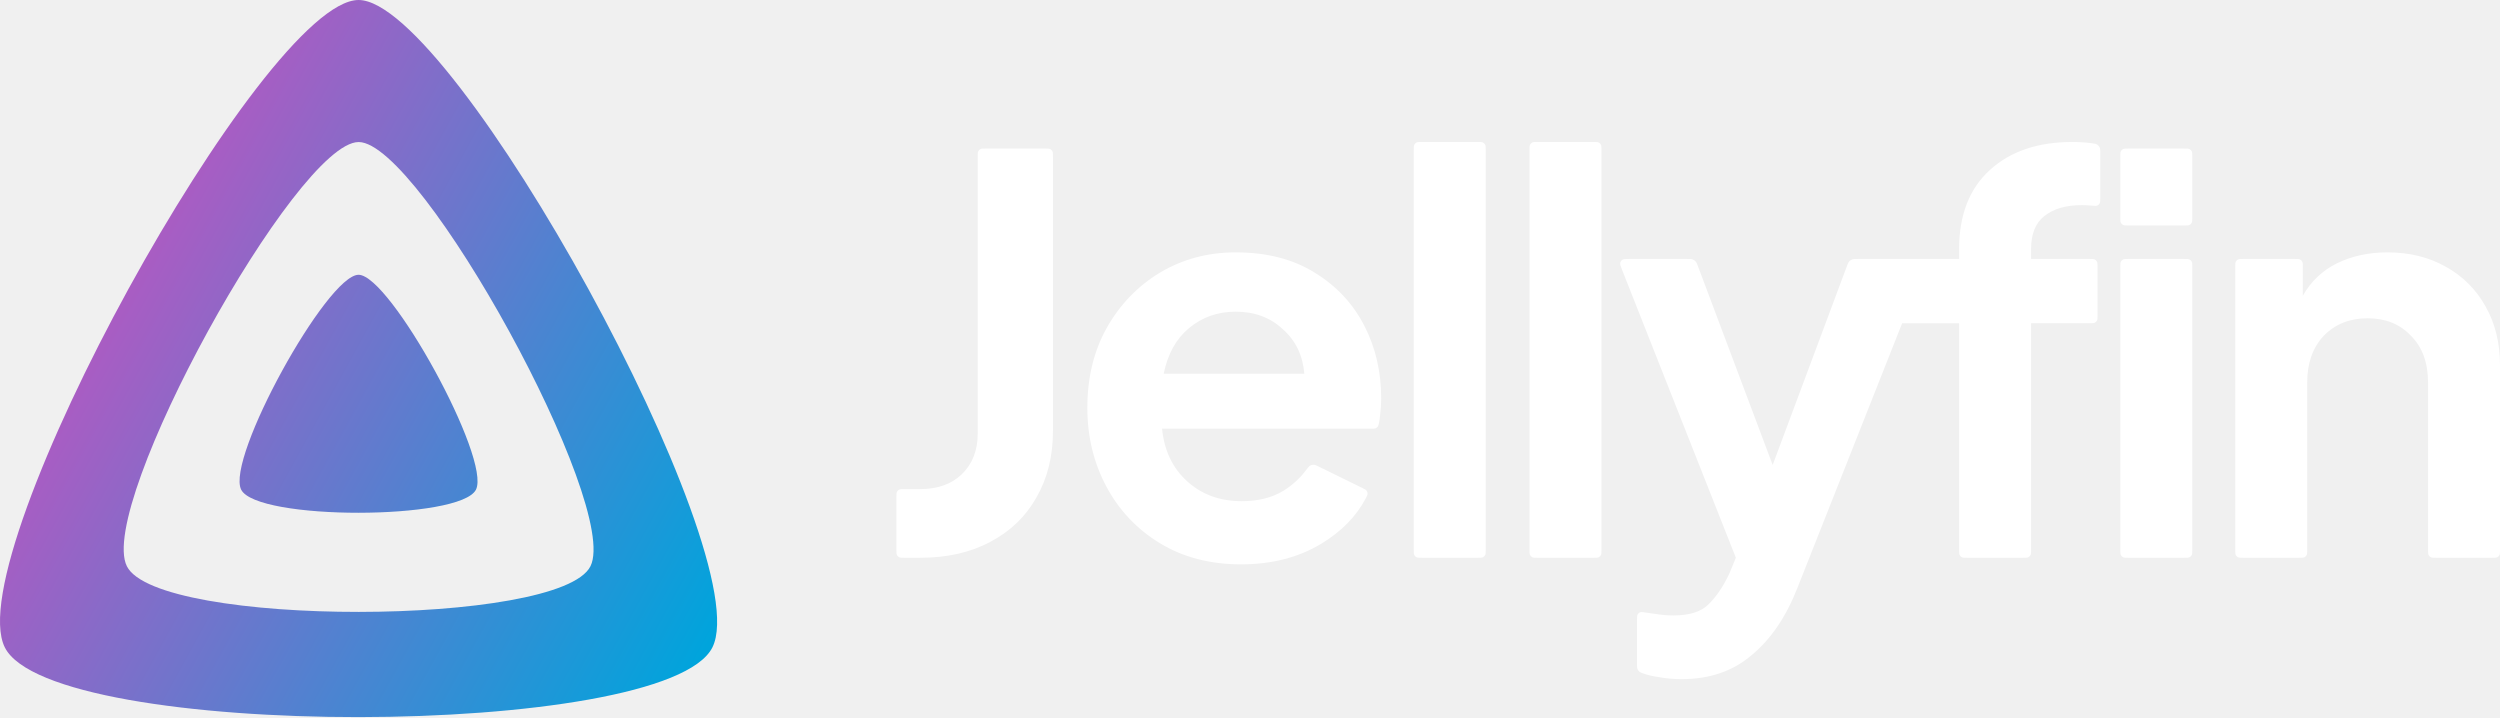
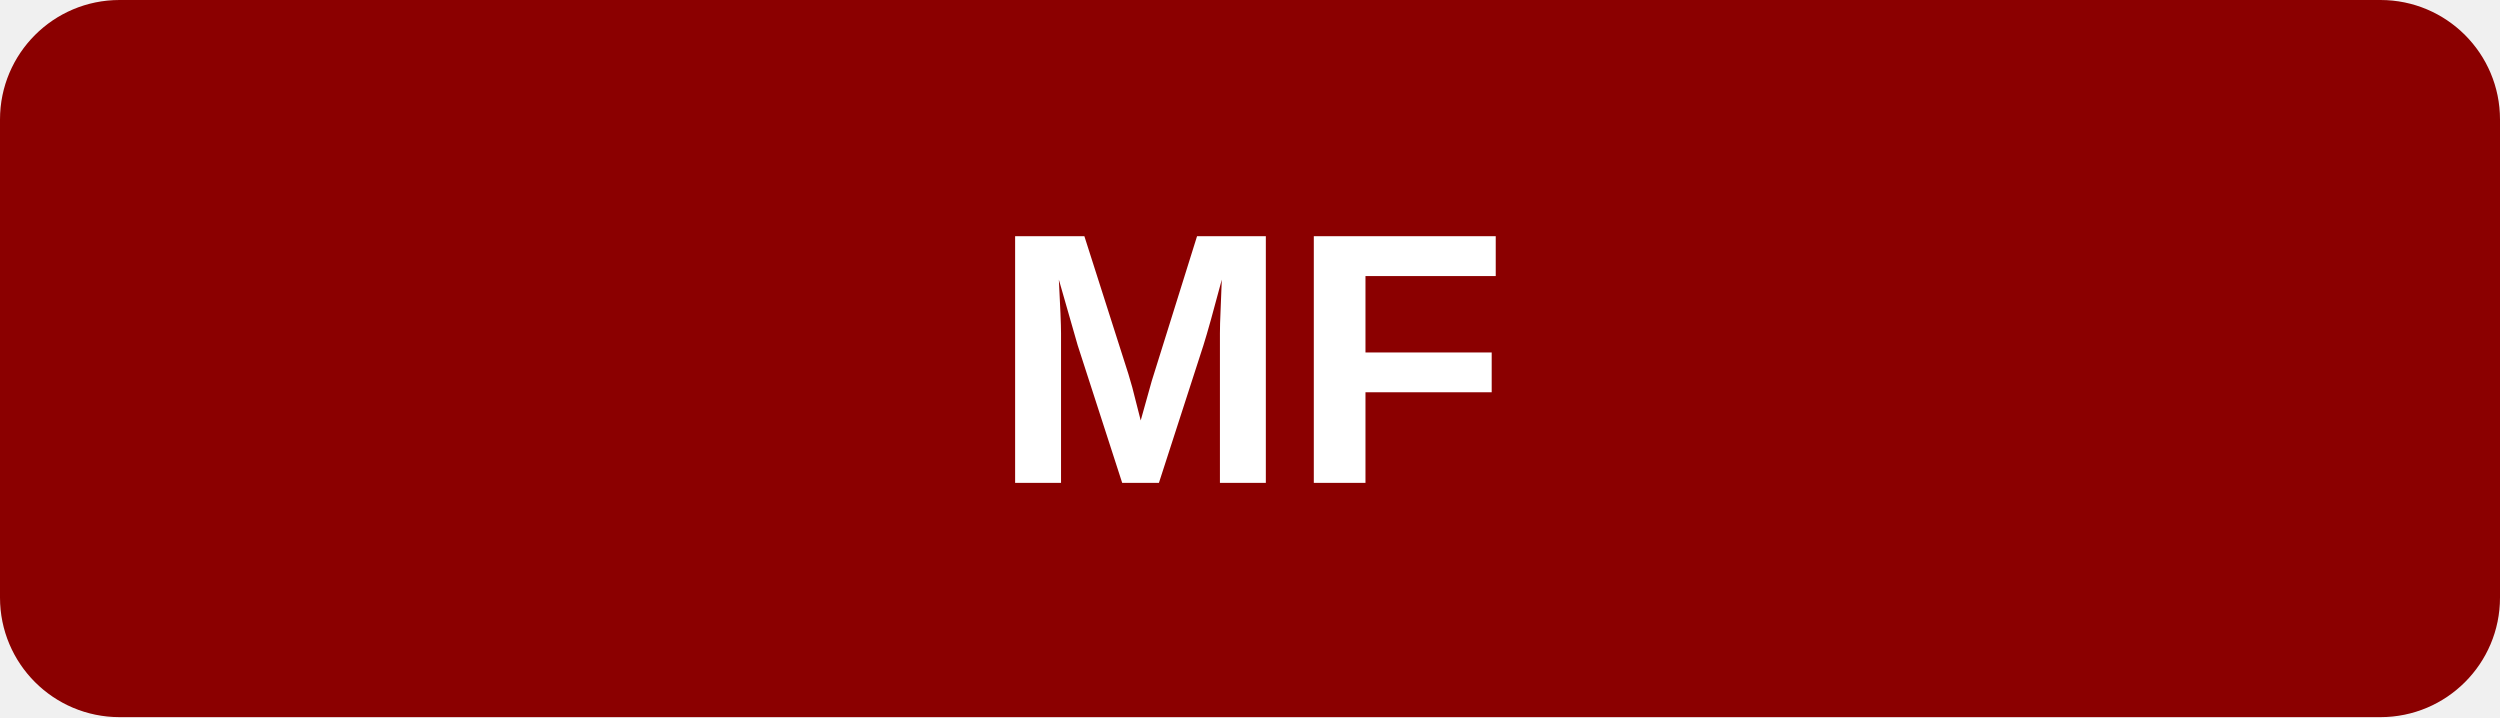
- <svg xmlns="http://www.w3.org/2000/svg" width="251" height="72" fill="none" viewBox="0 0 251 72">
-   <g clip-path="url(#a)">
-     <path fill="url(#b)" d="M24.212 49.158C22.66 46.042 32.838 27.588 36 27.588c3.167.002 13.323 18.488 11.788 21.57-1.534 3.082-22.025 3.116-23.576 0" />
-     <path fill="url(#c)" fill-rule="evenodd" d="M.482 64.995C-4.195 55.605 26.477 0 36 0c9.533 0 40.153 55.713 35.527 64.995s-66.368 9.39-71.045 0m12.254-8.148c3.064 6.152 43.518 6.084 46.548 0 3.03-6.086-17.032-42.586-23.275-42.586S9.671 50.694 12.736 56.847" clip-rule="evenodd" />
-     <path fill="#fff" d="M225.22 56c-.28 0-.42 0-.527-.055a.5.5 0 0 1-.219-.218c-.054-.107-.054-.247-.054-.527V26.8c0-.28 0-.42.054-.527a.5.5 0 0 1 .219-.219c.107-.054.247-.054.527-.054h5.183c.28 0 .42 0 .527.054a.5.5 0 0 1 .218.219c.055.107.055.247.055.527v2.895a7.9 7.9 0 0 1 3.419-3.254q2.261-1.103 5.074-1.103 3.308 0 5.845 1.434a10.1 10.1 0 0 1 4.026 4.026q1.434 2.536 1.434 5.9V55.2c0 .28 0 .42-.055.527a.5.5 0 0 1-.218.218c-.107.055-.247.055-.527.055h-5.625c-.28 0-.42 0-.527-.055a.5.5 0 0 1-.218-.218c-.055-.107-.055-.247-.055-.527V38.408q0-2.978-1.709-4.688-1.654-1.764-4.357-1.764-2.702 0-4.412 1.764-1.654 1.766-1.654 4.688V55.2c0 .28 0 .42-.054.527a.5.5 0 0 1-.219.218c-.107.055-.247.055-.527.055zm-11.54-33.363c-.28 0-.42 0-.527-.055a.5.5 0 0 1-.218-.218c-.055-.107-.055-.247-.055-.527v-6.121c0-.28 0-.42.055-.527a.5.5 0 0 1 .218-.219c.107-.054.247-.054.527-.054h5.624c.28 0 .42 0 .527.054a.5.5 0 0 1 .219.219c.054.107.054.247.054.527v6.12c0 .28 0 .42-.054.528a.5.5 0 0 1-.219.218c-.107.055-.247.055-.527.055zm0 33.363c-.28 0-.42 0-.527-.054a.5.5 0 0 1-.218-.219c-.055-.107-.055-.247-.055-.527V26.8c0-.28 0-.42.055-.527a.5.5 0 0 1 .218-.218c.107-.055.247-.055.527-.055h5.624c.28 0 .42 0 .527.055a.5.5 0 0 1 .219.218c.054.107.054.247.054.527v28.4c0 .28 0 .42-.054.527a.5.5 0 0 1-.219.219c-.107.054-.247.054-.527.054zm-16.712-.054c.107.054.247.054.527.054h5.625c.28 0 .42 0 .526-.054a.5.5 0 0 0 .219-.219c.055-.107.055-.247.055-.527V32.452h5.872c.28 0 .42 0 .527-.054a.5.5 0 0 0 .219-.219c.054-.107.054-.247.054-.527V26.8c0-.28 0-.42-.054-.527a.5.5 0 0 0-.219-.218c-.107-.055-.247-.055-.527-.055h-5.872v-.992q0-2.261 1.323-3.31 1.379-1.102 3.75-1.102.454 0 .939.044c.345.031.518.047.634-.004a.48.48 0 0 0 .241-.22c.061-.111.061-.274.061-.6V15.39c0-.304 0-.457-.061-.589a.7.7 0 0 0-.248-.284c-.122-.078-.261-.097-.537-.136a14.5 14.5 0 0 0-1.966-.126q-5.184 0-8.273 2.812t-3.088 7.942V26H186.53c-.3 0-.451 0-.58.05a.75.75 0 0 0-.296.205c-.091.104-.143.244-.248.526l-7.43 19.9-7.483-19.903c-.105-.28-.158-.42-.249-.524a.75.75 0 0 0-.296-.205c-.129-.049-.279-.049-.578-.049h-5.769c-.394 0-.591 0-.717.083a.5.5 0 0 0-.213.314c-.031.147.041.33.186.697L174.281 56l-.661 1.6q-.883 1.874-2.041 3.033-1.103 1.158-3.584 1.158-.883 0-1.875-.166a13 13 0 0 1-.73-.1c-.389-.066-.584-.099-.709-.053a.47.47 0 0 0-.26.22c-.066.116-.066.298-.066.663v4.329c0 .243 0 .365.045.481a.7.7 0 0 0 .189.266c.095.081.194.116.392.185q.684.24 1.47.351 1.158.22 2.371.22 4.246 0 7.059-2.426 2.867-2.37 4.577-6.728l10.517-26.58h5.72V55.2c0 .28 0 .42.055.527a.5.5 0 0 0 .218.219M154.363 56c-.28 0-.42 0-.527-.054a.5.5 0 0 1-.219-.219c-.054-.107-.054-.247-.054-.527V15.054c0-.28 0-.42.054-.527a.5.5 0 0 1 .219-.219c.107-.054.247-.054.527-.054h5.624c.28 0 .42 0 .527.054a.5.5 0 0 1 .218.219c.055.107.055.247.055.527V55.2c0 .28 0 .42-.055.527a.5.5 0 0 1-.218.219c-.107.054-.247.054-.527.054zm-11.621 0c-.28 0-.42 0-.527-.054a.5.5 0 0 1-.219-.219c-.054-.107-.054-.247-.054-.527V15.054c0-.28 0-.42.054-.527a.5.5 0 0 1 .219-.219c.107-.054.247-.054.527-.054h5.624c.28 0 .42 0 .527.054a.5.5 0 0 1 .219.219c.054.107.054.247.054.527V55.2c0 .28 0 .42-.054.527a.5.5 0 0 1-.219.219c-.107.054-.247.054-.527.054zm-18.132.662q-4.632-.001-8.107-2.096a14.6 14.6 0 0 1-5.404-5.68q-1.93-3.585-1.93-7.942 0-4.522 1.93-7.996 1.985-3.53 5.349-5.57 3.42-2.04 7.61-2.04 4.688 0 7.942 2.04 3.253 1.986 4.963 5.294 1.71 3.309 1.709 7.335 0 .828-.11 1.654-.031.45-.12.841c-.037.165-.055.247-.115.33a.55.55 0 0 1-.208.168c-.095.04-.194.04-.393.04h-21.057q.33 3.309 2.537 5.294 2.205 1.986 5.459 1.985 2.482 0 4.191-1.047a8.2 8.2 0 0 0 2.206-1.986c.241-.316.362-.474.484-.542a.6.6 0 0 1 .352-.083c.139.006.296.083.608.236l4.269 2.094c.239.118.359.176.431.275a.52.52 0 0 1 .098.298c0 .122-.058.231-.172.45q-1.432 2.742-4.526 4.607-3.419 2.04-7.996 2.04m-.552-25.368q-2.702 0-4.687 1.654-1.93 1.6-2.537 4.577h14.118q-.22-2.757-2.151-4.466-1.875-1.765-4.743-1.765M90.801 56c-.28 0-.42 0-.527-.054a.5.5 0 0 1-.218-.218C90 55.62 90 55.48 90 55.2v-5.294c0-.28 0-.42.055-.527a.5.5 0 0 1 .218-.218c.107-.055.247-.055.527-.055h1.572q2.646 0 4.19-1.489 1.6-1.545 1.6-4.08V15.715c0-.28 0-.42.055-.527a.5.5 0 0 1 .218-.219c.107-.054.247-.054.527-.054h5.956c.28 0 .42 0 .527.054a.5.5 0 0 1 .218.219c.055.107.055.247.055.527v27.546q0 3.804-1.655 6.672-1.599 2.868-4.632 4.467-2.979 1.6-7.06 1.6z" />
-   </g>
-   <defs>
-     <linearGradient id="b" x1="12" x2="71.999" y1="30.001" y2="63.002" gradientUnits="userSpaceOnUse">
-       <stop stop-color="#aa5cc3" />
-       <stop offset="1" stop-color="#00a4dc" />
-     </linearGradient>
-     <linearGradient id="c" x1="12" x2="71.999" y1="29.999" y2="63.001" gradientUnits="userSpaceOnUse">
-       <stop stop-color="#aa5cc3" />
-       <stop offset="1" stop-color="#00a4dc" />
-     </linearGradient>
-     <clipPath id="a">
-       <path fill="#fff" d="M0 0h251v72H0z" />
-     </clipPath>
-   </defs>
+ <svg xmlns="http://www.w3.org/2000/svg" width="251" height="72" viewBox="0 0 251 72">
+   <rect width="251" height="72" rx="12" fill="#8B0000" />
+   <text x="50%" y="50%" dominant-baseline="central" text-anchor="middle" font-family="Arial, Helvetica, sans-serif" font-weight="bold" font-size="36" fill="#FFFFFF">MF</text>
</svg>
